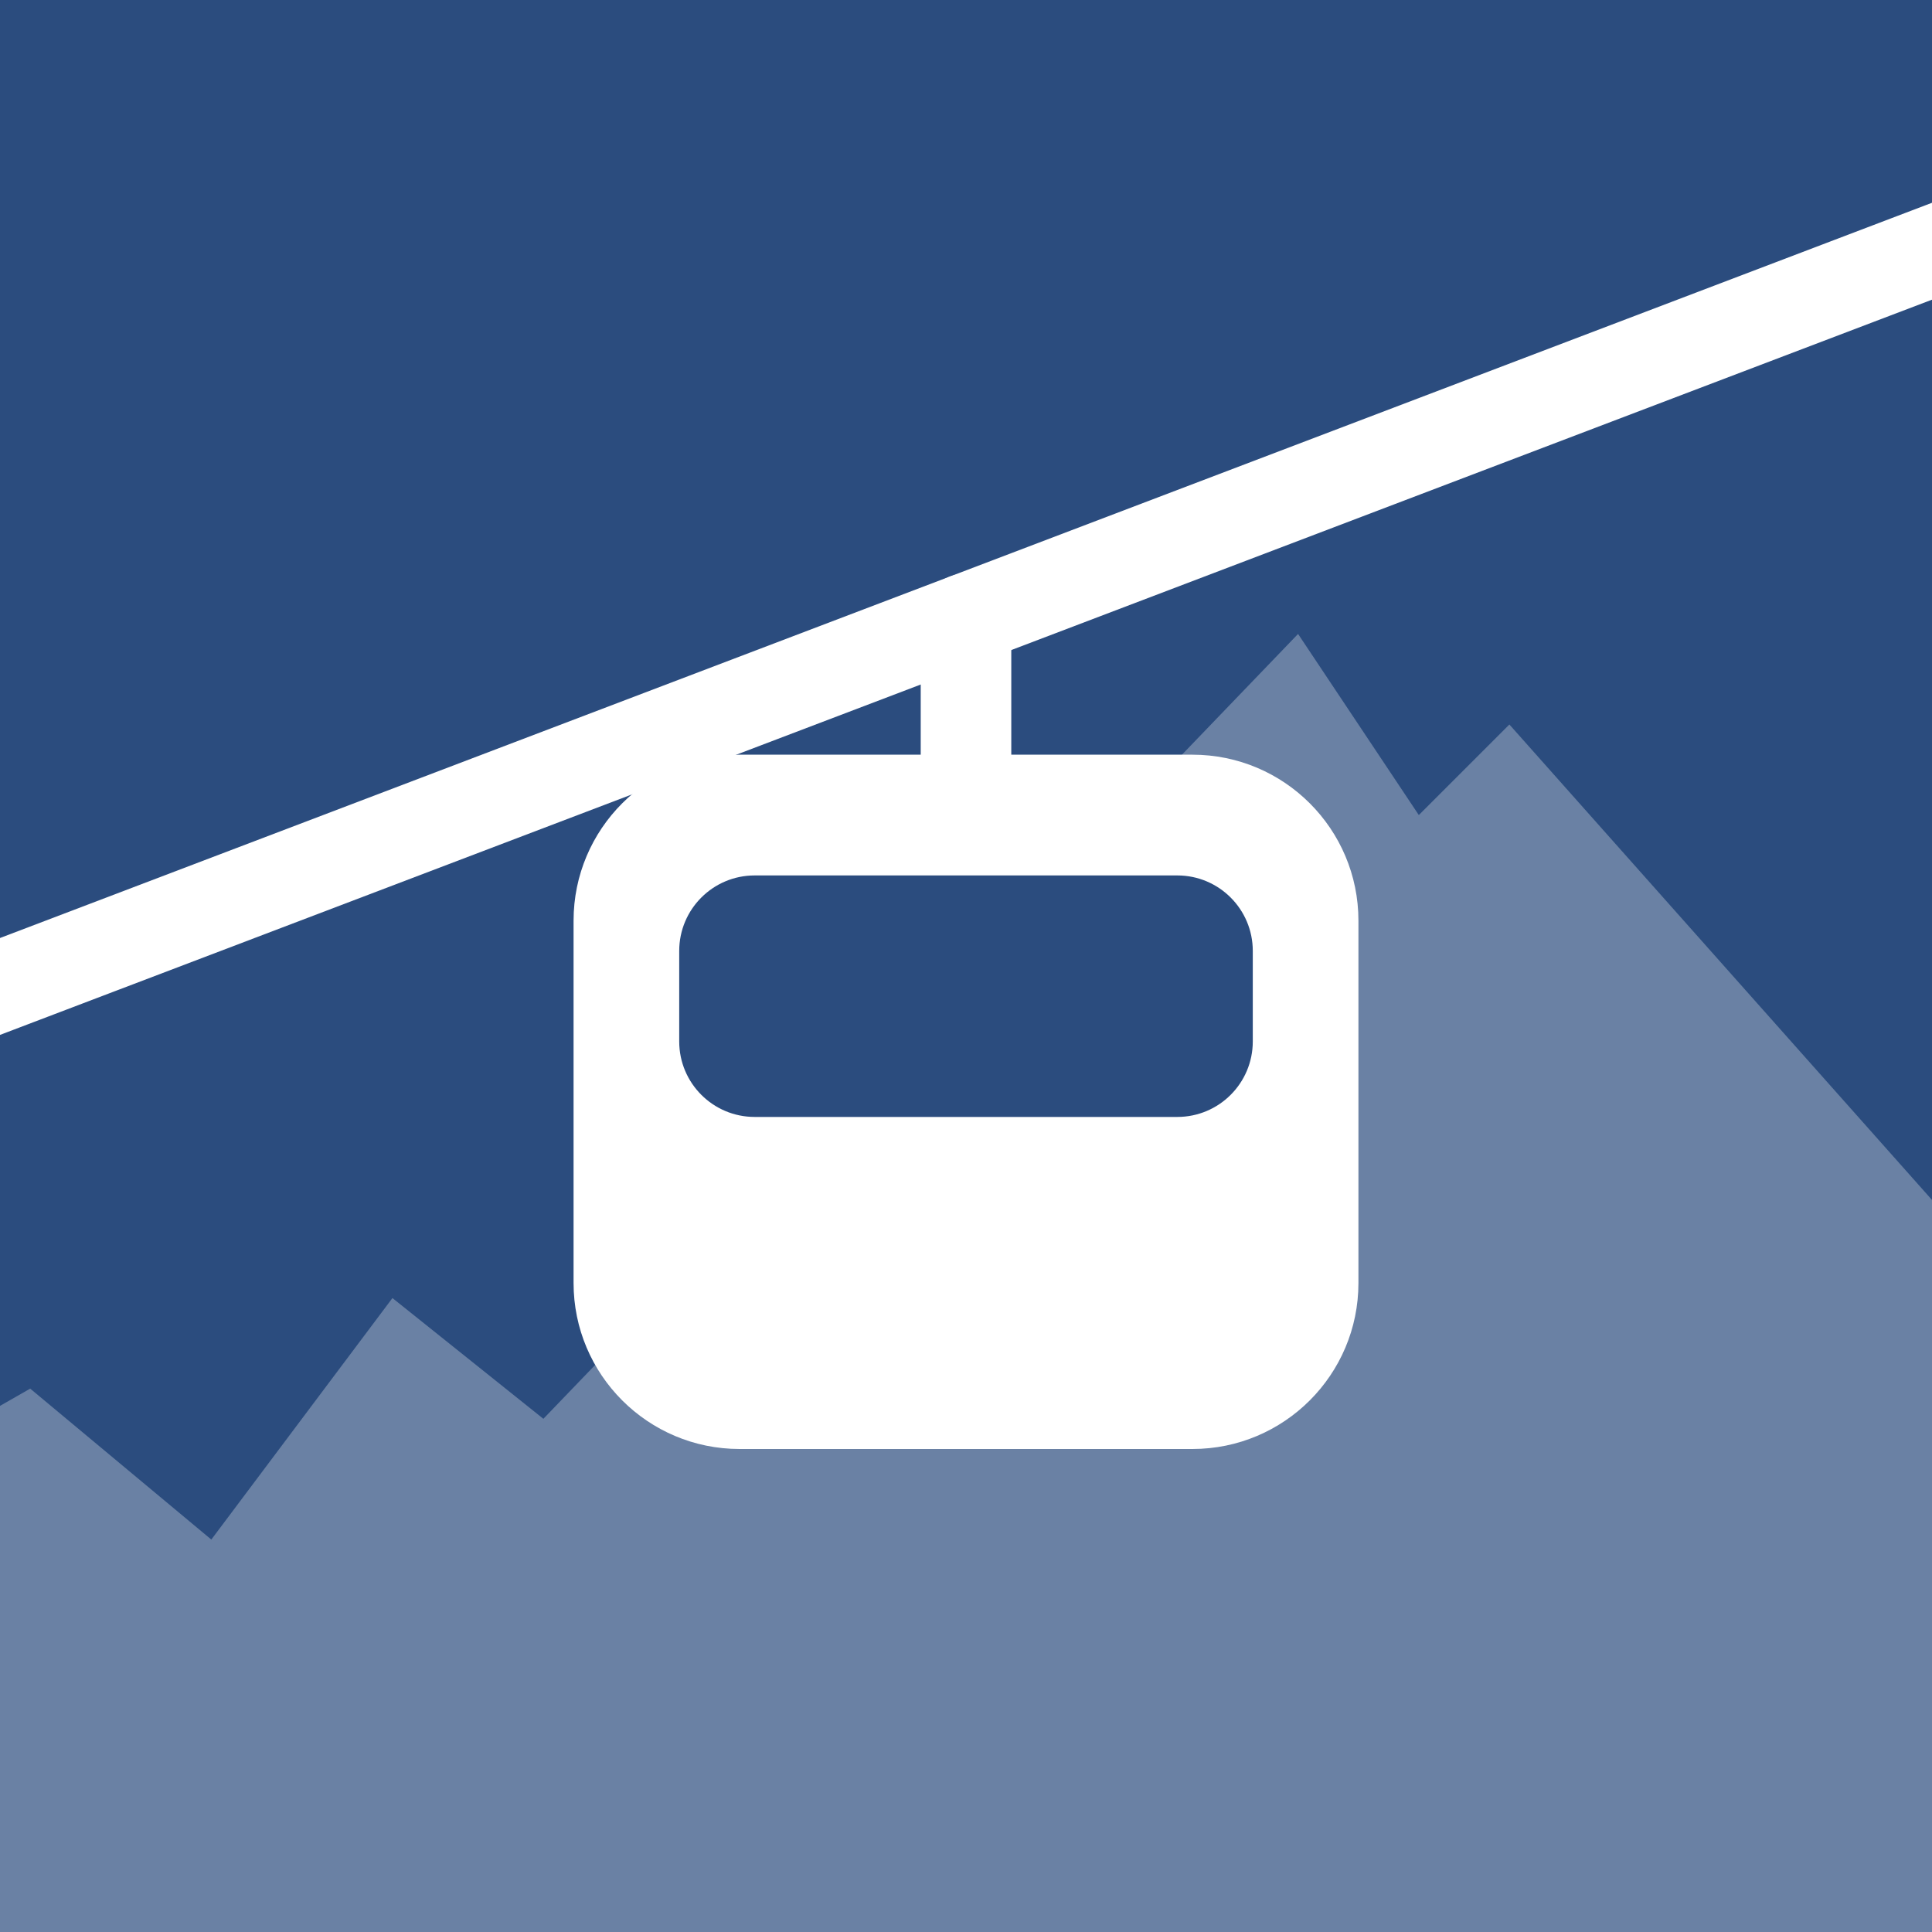
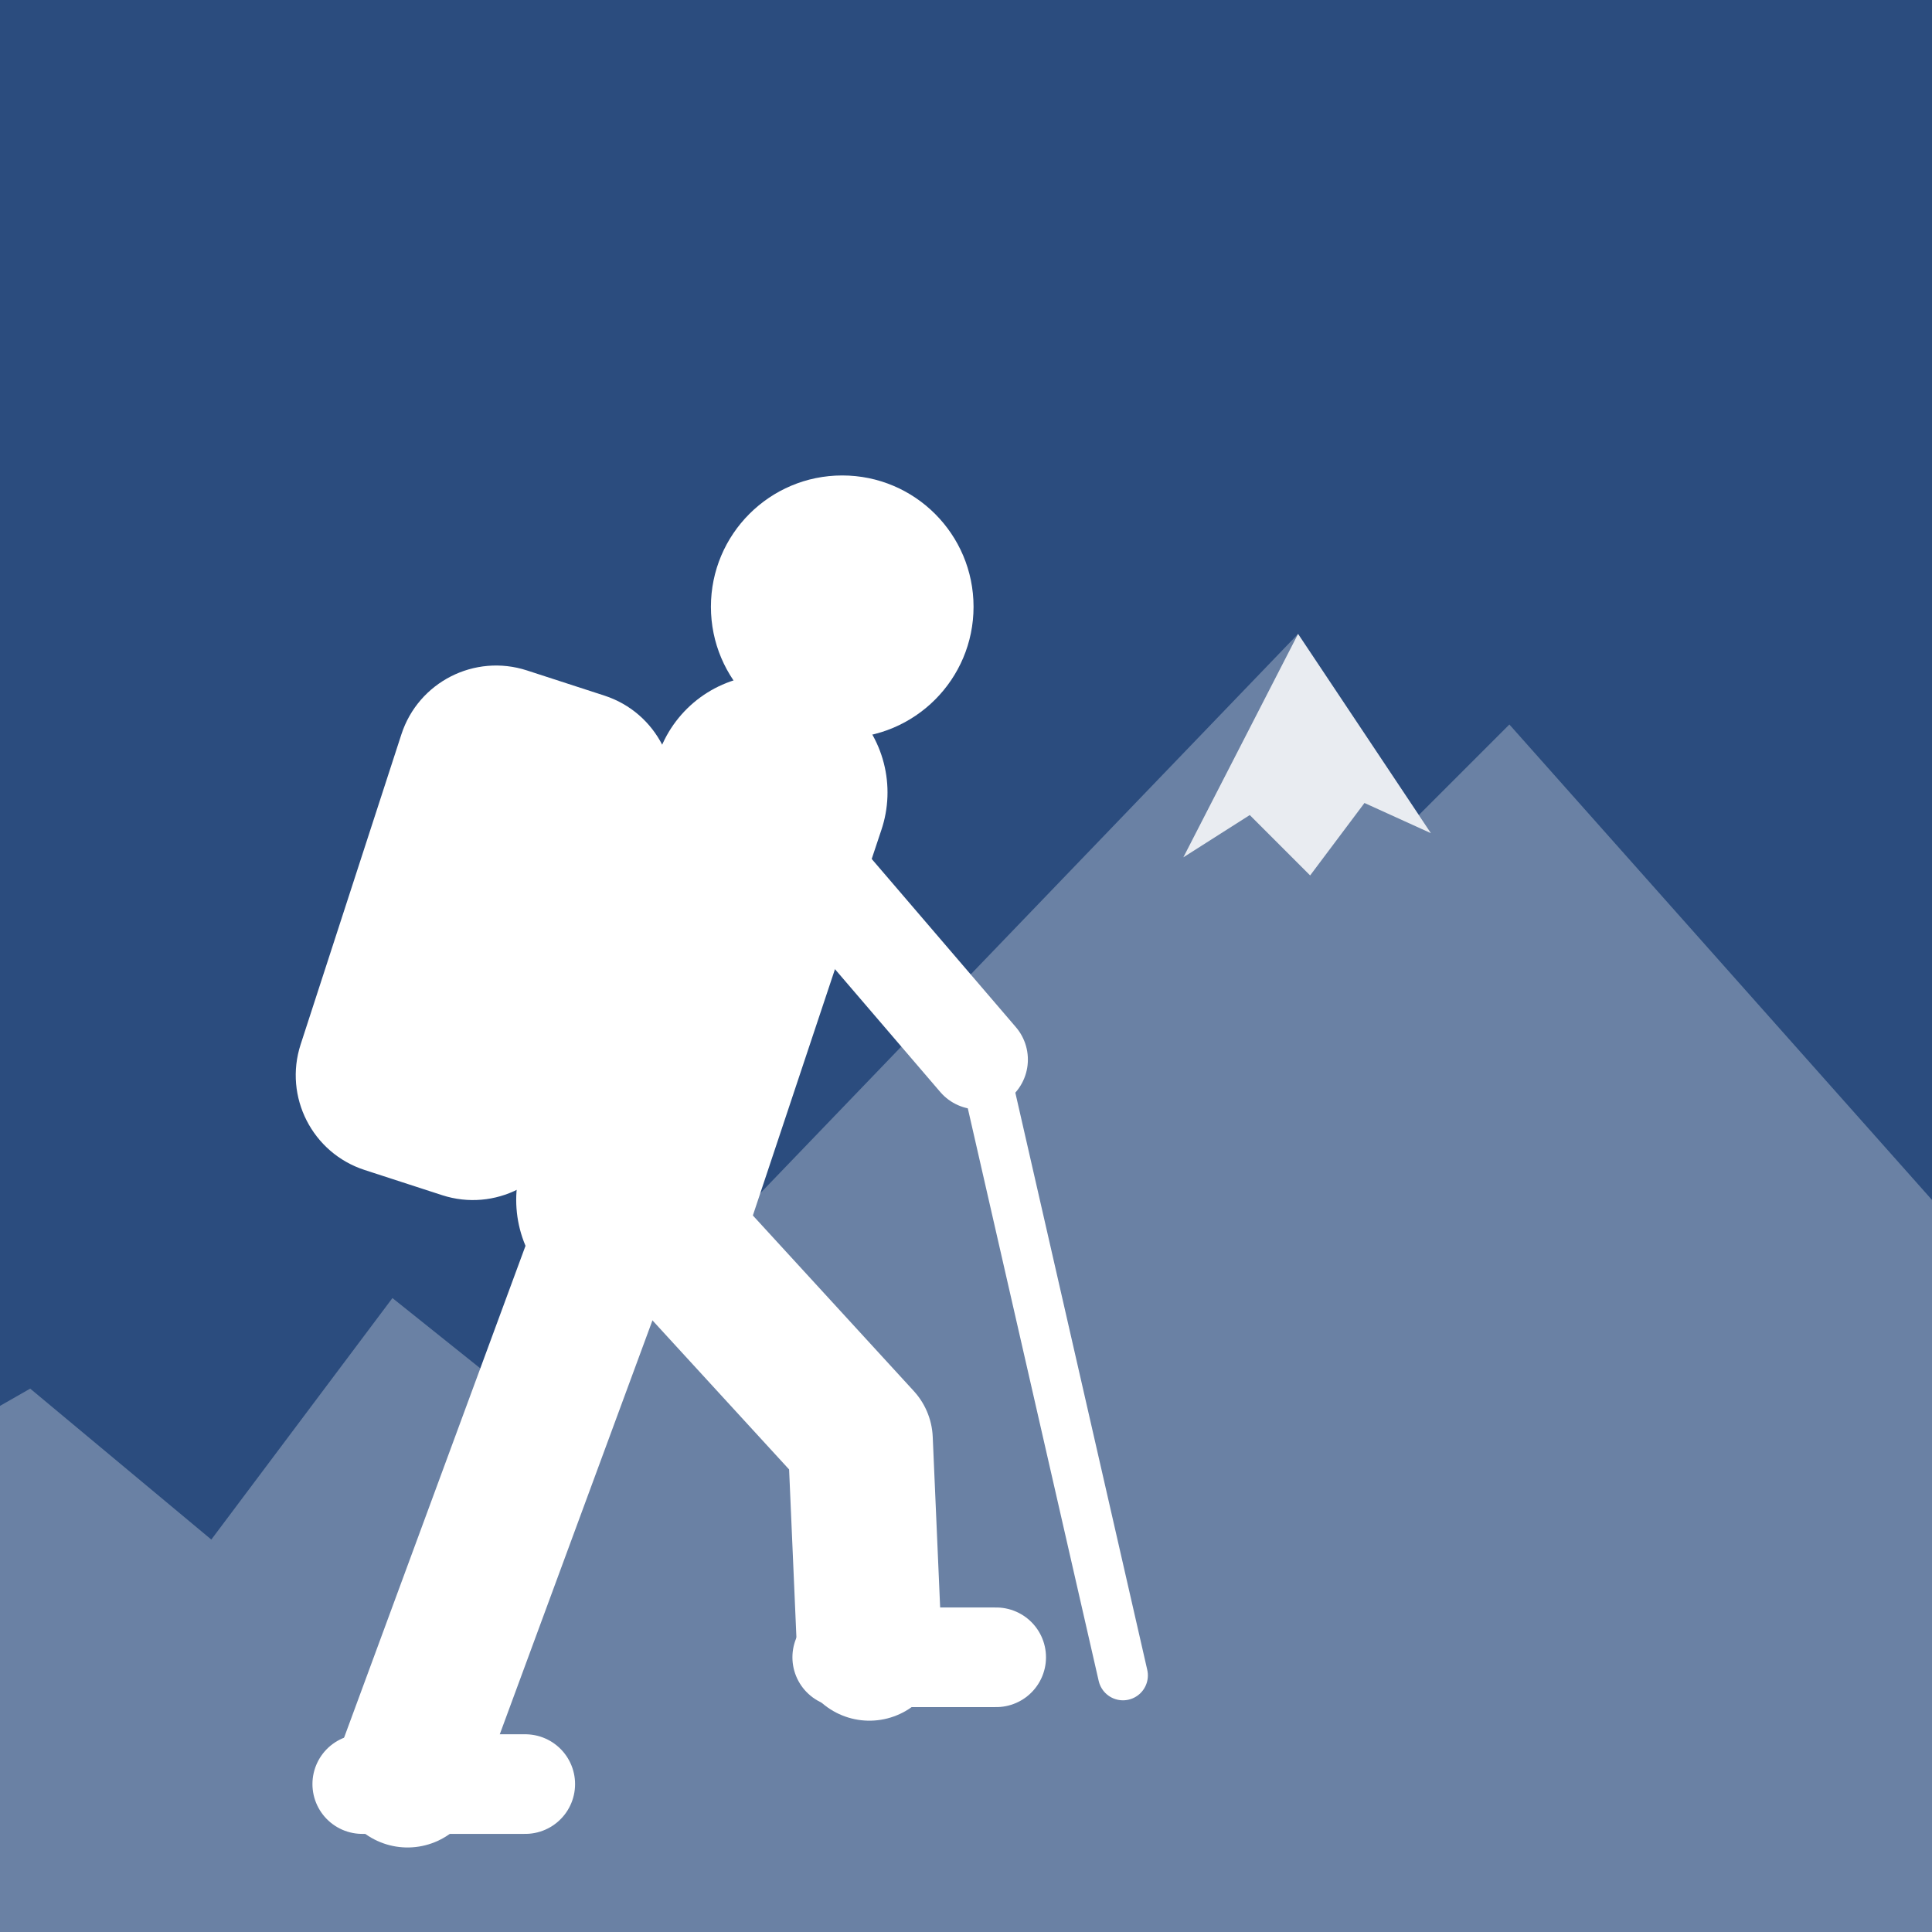
<svg xmlns="http://www.w3.org/2000/svg" viewBox="0 0 64 64">
  <defs>
    <clipPath id="hp-lift-ruta">
      <rect width="64" height="64" rx="0" />
    </clipPath>
  </defs>
  <g clip-path="url(#hp-lift-ruta)">
    <rect width="64" height="64" fill="#2b4c7e" />
    <g opacity=".3">
      <path d="M-6 70V50l7-4 6 5 6-8 5 4 25-26 4 6 3-3 16 18V70z" fill="#ffffff" />
    </g>
-     <g stroke="#ffffff" stroke-width="3" stroke-linecap="round">
-       <path d="M-4 34.2 68 6.8" />
-       <path d="M32 20.5v5" />
+     <path d="M43 21 L47.4 27.6 L45.2 26.6 L43.4 29 L41.4 27 L39.2 28.4 Z" fill="#ffffff" opacity=".85" />
+     <g transform="translate(21 60) scale(1.5)" stroke="#ffffff" stroke-linecap="round" stroke-linejoin="round" fill="none">
+       <path d="M-0.5 -13 L-5 -0.8" stroke-width="3.2" />
+       <path d="M0.6 -13 L5 -8.2 L5.2 -3.6" stroke-width="3.2" />
+       <path d="M-6 -0.6 h3.6" stroke-width="2.2" />
+       <path d="M4.6 -3.4 h3.4" stroke-width="2.2" />
+       <path d="M0 -13.5 L3 -22.5" stroke-width="5.2" />
+       <path d="M7.6 -17 L10.8 -3" stroke-width="1.1" />
+       <path d="M3.4 -21.5 L7.6 -16.6" stroke-width="2.2" />
+       <rect x="-6.4" y="-25.2" width="6.2" height="11.6" rx="2.2" transform="rotate(18 -3.3 -19.4)" fill="#ffffff" stroke="none" />
+       <circle cx="4.6" cy="-26.6" r="2.9" fill="#ffffff" stroke="none" />
    </g>
-     <rect x="19" y="25" width="26" height="23" rx="5.5" fill="#ffffff" />
-     <rect x="22.5" y="29" width="19" height="8" rx="2.5" fill="#2b4c7e" />
  </g>
</svg>
